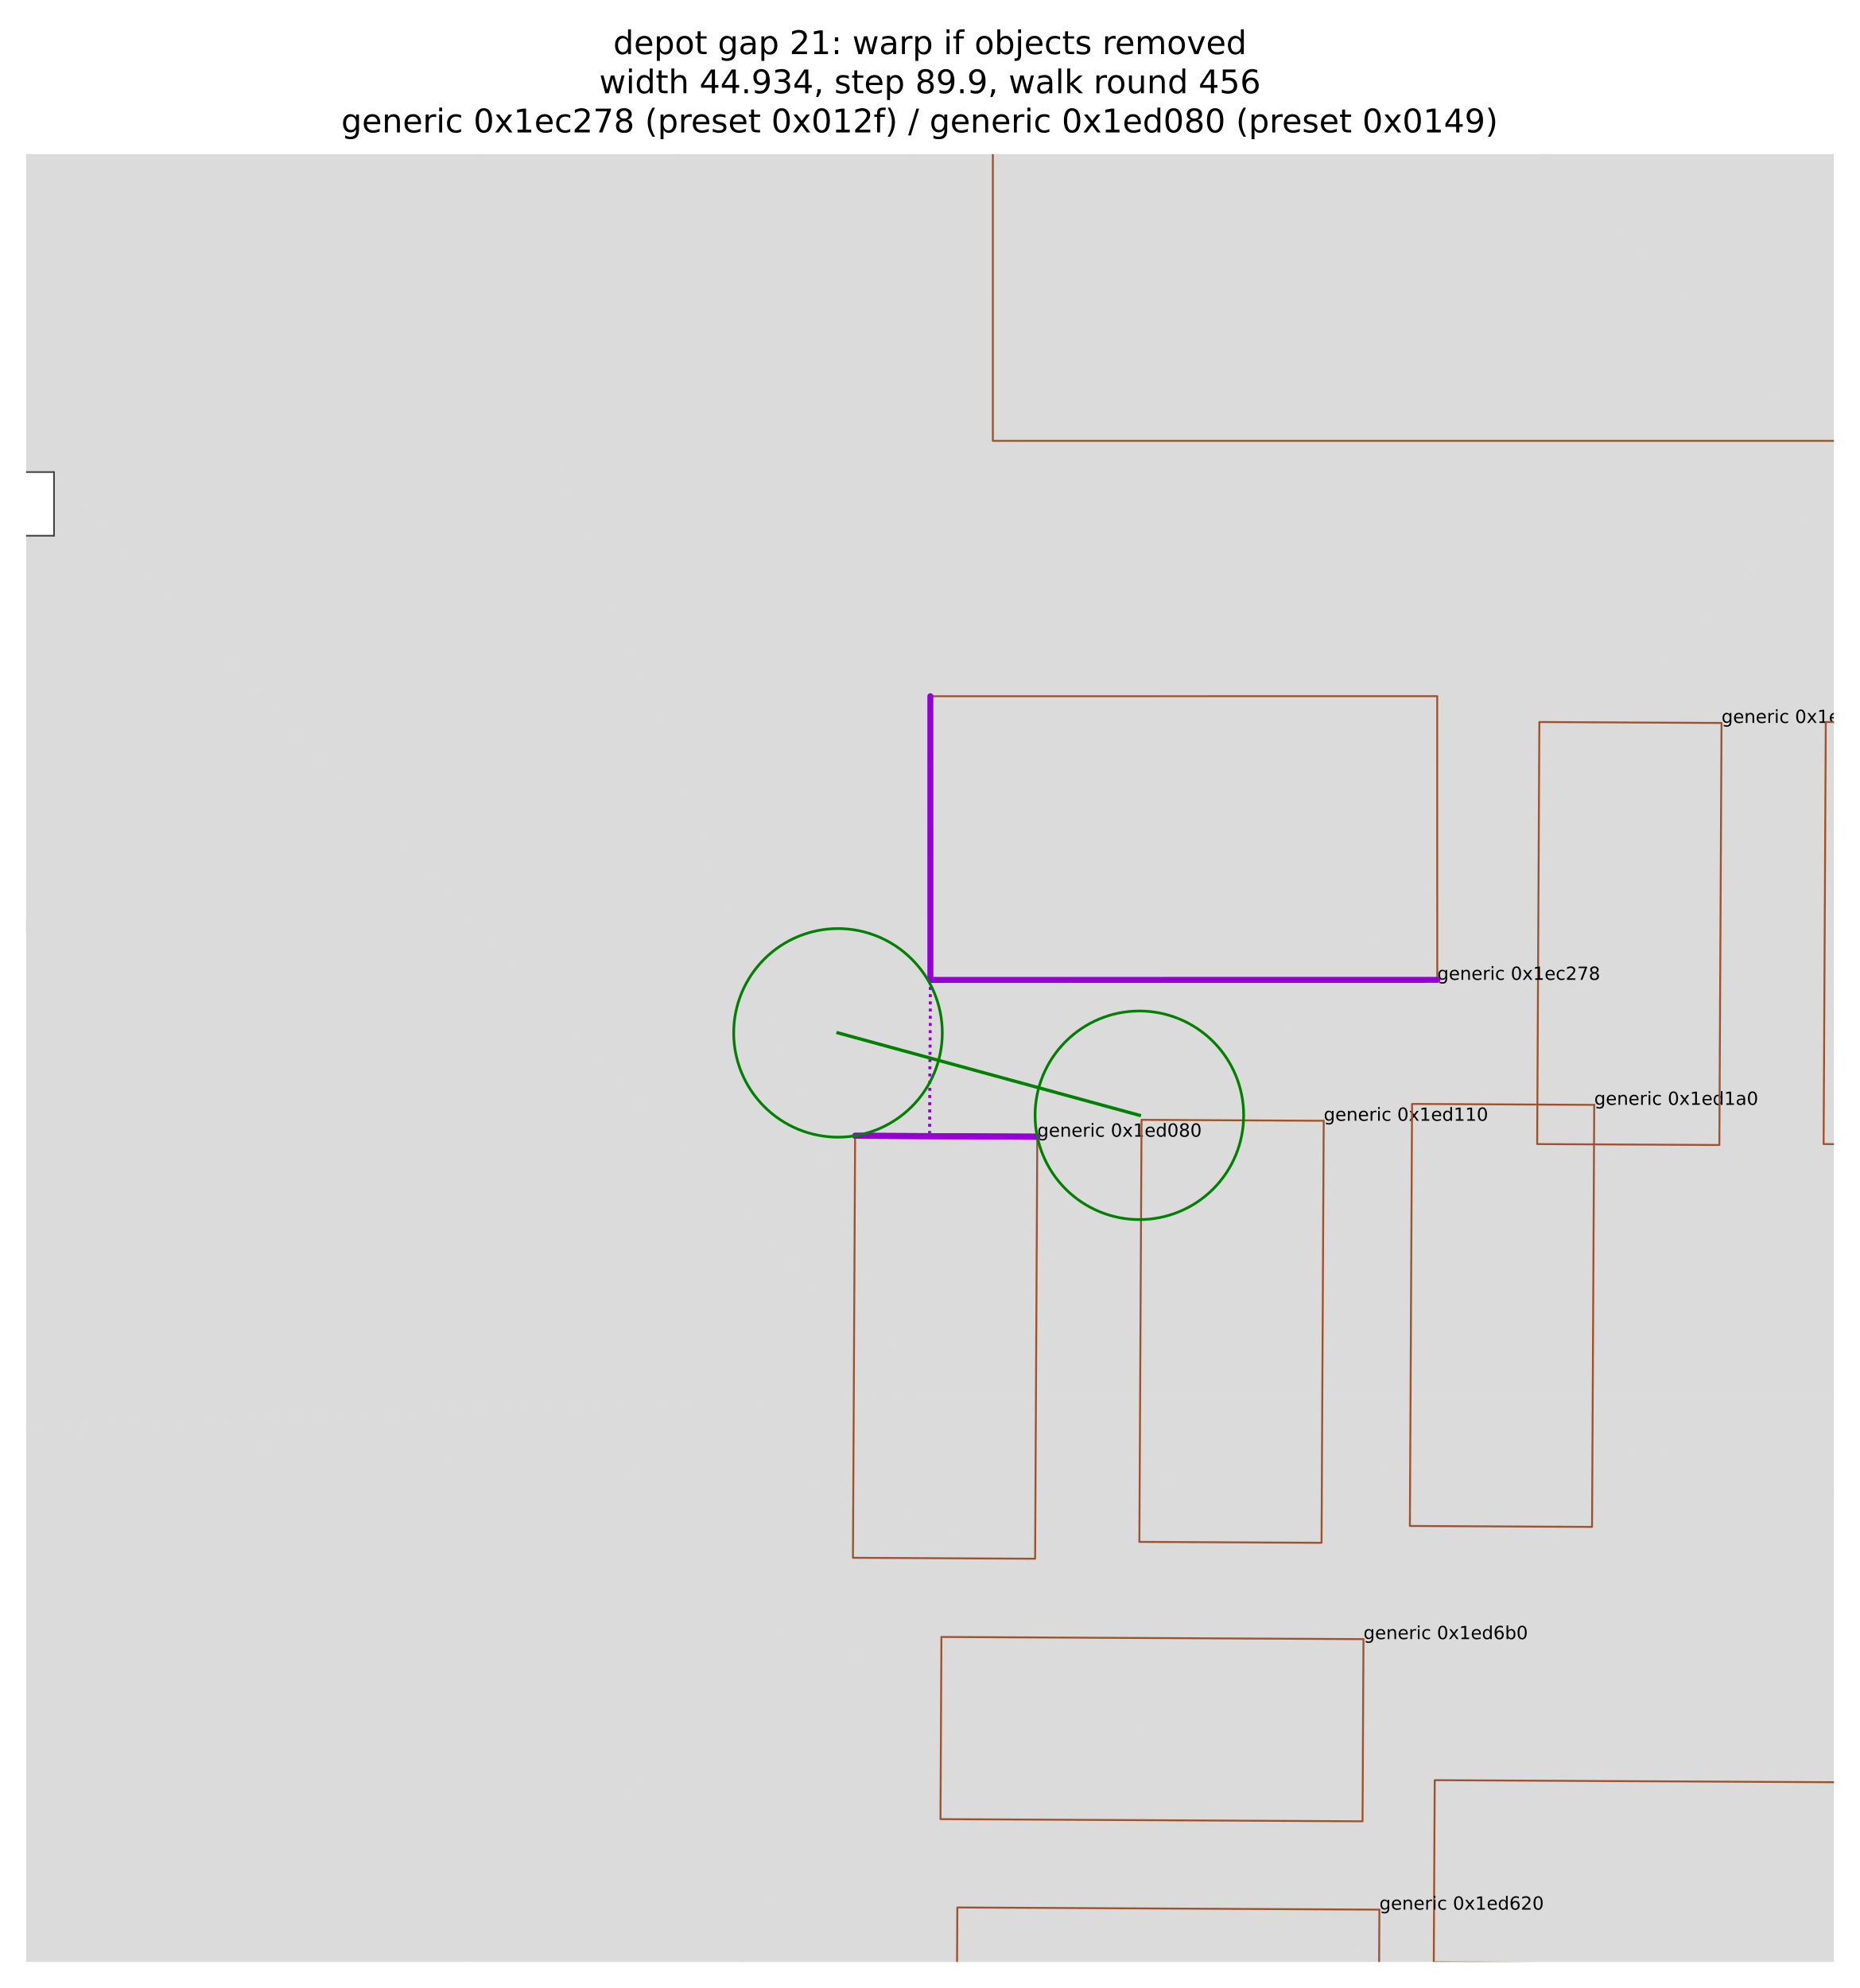
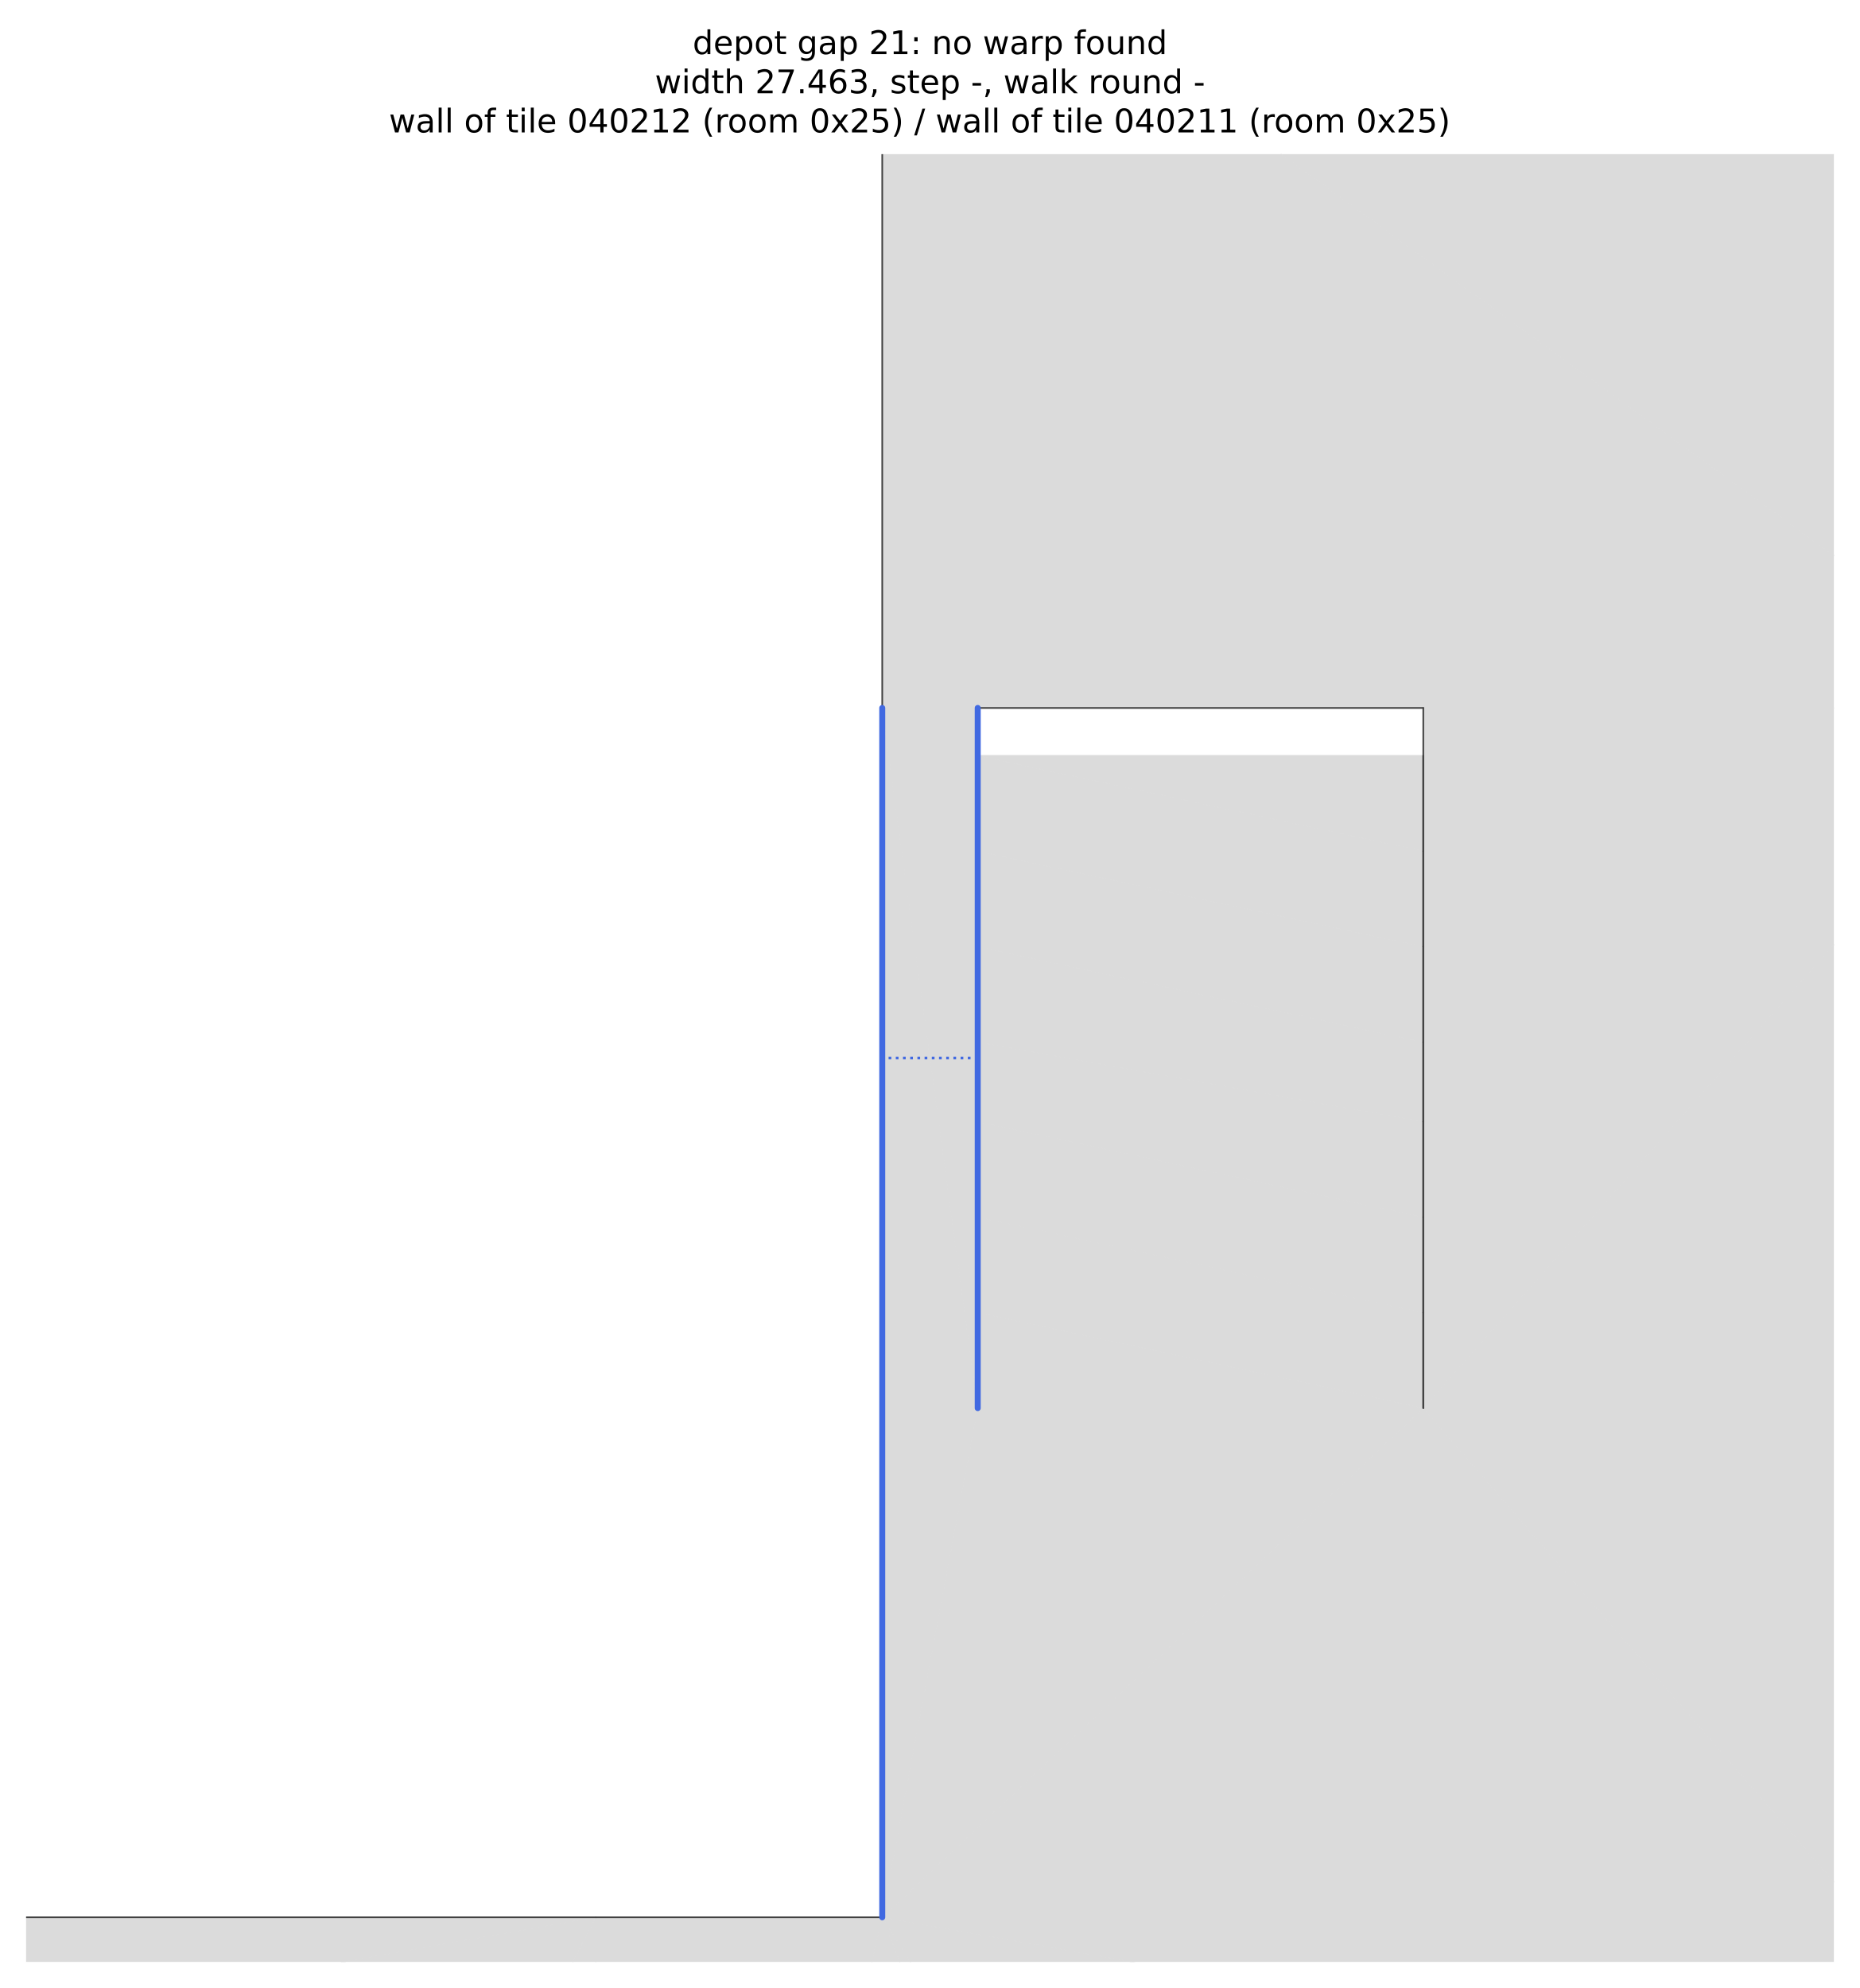
<svg xmlns="http://www.w3.org/2000/svg" width="513.36pt" height="548.704pt" viewBox="0 0 513.36 548.704" version="1.1">
  <style>path { vector-effect: non-scaling-stroke; }</style>
  <defs>
    <style type="text/css">*{stroke-linejoin: round; stroke-linecap: butt}</style>
  </defs>
  <g id="figure_1">
    <g id="patch_1">
      <path d="M 0 548.704  L 513.36 548.704  L 513.36 0  L 0 0  z " style="fill: #ffffff" />
    </g>
    <g id="axes_1">
      <g id="patch_2">
-         <path d="M 252.073 385.024  L 155.451 130.294  L 14.91 130.294  z " clip-path="url(#p384eb5f9f1)" style="fill: #dbdbdb; stroke: #dbdbdb; stroke-width: 0.3; stroke-linejoin: miter" />
+         <path d="M -2.442 555.539  L 15.125 555.539  L 164.45 529.187  L -2.442 529.187  z " clip-path="url(#pb5d509a0ce)" style="fill: #dbdbdb; stroke: #dbdbdb; stroke-width: 0.3; stroke-linejoin: miter" />
      </g>
      <g id="patch_3">
-         <path d="M 14.91 147.861  L -2.657 393.808  L 252.073 385.024  z " clip-path="url(#p384eb5f9f1)" style="fill: #dbdbdb; stroke: #dbdbdb; stroke-width: 0.3; stroke-linejoin: miter" />
+         <path d="M 392.829 309.592  L 269.856 309.592  L 269.856 309.592  z " clip-path="url(#pb5d509a0ce)" style="fill: #dbdbdb; stroke: #dbdbdb; stroke-width: 0.3; stroke-linejoin: miter" />
      </g>
      <g id="patch_4">
-         <path d="M 14.91 -405.519  L -2.657 130.294  L 14.91 130.294  L 155.451 130.294  z " clip-path="url(#p384eb5f9f1)" style="fill: #dbdbdb; stroke: #dbdbdb; stroke-width: 0.3; stroke-linejoin: miter" />
+         <path d="M 243.504 195.402  L 243.504 529.187  L 269.856 388.646  z " clip-path="url(#pb5d509a0ce)" style="fill: #dbdbdb; stroke: #dbdbdb; stroke-width: 0.3; stroke-linejoin: miter" />
      </g>
      <g id="patch_5">
-         <path d="M 511.196 130.294  L 765.926 -137.612  L 252.073 -137.612  z " clip-path="url(#p384eb5f9f1)" style="fill: #dbdbdb; stroke: #dbdbdb; stroke-width: 0.3; stroke-linejoin: miter" />
+         <path d="M 269.856 362.295  L 392.829 388.646  L 392.829 362.295  z " clip-path="url(#pb5d509a0ce)" style="fill: #dbdbdb; stroke: #dbdbdb; stroke-width: 0.3; stroke-linejoin: miter" />
      </g>
      <g id="patch_6">
-         <path d="M 252.073 411.376  L 155.451 679.282  L 252.073 934.012  z " clip-path="url(#p384eb5f9f1)" style="fill: #dbdbdb; stroke: #dbdbdb; stroke-width: 0.3; stroke-linejoin: miter" />
+         <path d="M 392.829 362.295  L 269.856 362.295  L 269.856 362.295  z " clip-path="url(#pb5d509a0ce)" style="fill: #dbdbdb; stroke: #dbdbdb; stroke-width: 0.3; stroke-linejoin: miter" />
      </g>
      <g id="patch_7">
-         <path d="M 765.926 411.376  L 765.926 385.024  L 252.073 411.376  z " clip-path="url(#p384eb5f9f1)" style="fill: #dbdbdb; stroke: #dbdbdb; stroke-width: 0.3; stroke-linejoin: miter" />
+         <path d="M 269.856 309.592  L 392.829 335.943  L 392.829 309.592  z " clip-path="url(#pb5d509a0ce)" style="fill: #dbdbdb; stroke: #dbdbdb; stroke-width: 0.3; stroke-linejoin: miter" />
      </g>
      <g id="patch_8">
-         <path d="M 14.91 147.861  L -2.657 147.861  L -2.657 393.808  z " clip-path="url(#p384eb5f9f1)" style="fill: #dbdbdb; stroke: #dbdbdb; stroke-width: 0.3; stroke-linejoin: miter" />
+         <path d="M 243.504 529.187  L 564.113 586.282  L 392.829 388.646  z " clip-path="url(#pb5d509a0ce)" style="fill: #dbdbdb; stroke: #dbdbdb; stroke-width: 0.3; stroke-linejoin: miter" />
      </g>
      <g id="patch_9">
-         <path d="M 252.073 385.024  L 765.926 385.024  L 511.196 130.294  z " clip-path="url(#p384eb5f9f1)" style="fill: #dbdbdb; stroke: #dbdbdb; stroke-width: 0.3; stroke-linejoin: miter" />
+         <path d="M 269.856 261.281  L 392.829 287.633  L 392.829 261.281  z " clip-path="url(#pb5d509a0ce)" style="fill: #dbdbdb; stroke: #dbdbdb; stroke-width: 0.3; stroke-linejoin: miter" />
      </g>
      <g id="patch_10">
-         <path d="M 14.91 -405.519  L 155.451 130.294  L 252.073 -137.612  z " clip-path="url(#p384eb5f9f1)" style="fill: #dbdbdb; stroke: #dbdbdb; stroke-width: 0.3; stroke-linejoin: miter" />
+         <path d="M 392.829 261.281  L 269.856 261.281  L 269.856 261.281  z " clip-path="url(#pb5d509a0ce)" style="fill: #dbdbdb; stroke: #dbdbdb; stroke-width: 0.3; stroke-linejoin: miter" />
      </g>
      <g id="patch_11">
-         <path d="M 252.073 -137.612  L 252.073 385.024  L 511.196 130.294  z " clip-path="url(#p384eb5f9f1)" style="fill: #dbdbdb; stroke: #dbdbdb; stroke-width: 0.3; stroke-linejoin: miter" />
+         <path d="M 269.856 208.578  L 392.829 234.93  L 392.829 208.578  z " clip-path="url(#pb5d509a0ce)" style="fill: #dbdbdb; stroke: #dbdbdb; stroke-width: 0.3; stroke-linejoin: miter" />
      </g>
      <g id="patch_12">
-         <path d="M 765.926 385.024  L 252.073 385.024  L 252.073 411.376  z " clip-path="url(#p384eb5f9f1)" style="fill: #dbdbdb; stroke: #dbdbdb; stroke-width: 0.3; stroke-linejoin: miter" />
+         <path d="M 392.829 208.578  L 269.856 208.578  L 269.856 208.578  z " clip-path="url(#pb5d509a0ce)" style="fill: #dbdbdb; stroke: #dbdbdb; stroke-width: 0.3; stroke-linejoin: miter" />
      </g>
      <g id="patch_13">
-         <path d="M 252.073 411.376  L -2.657 679.282  L 14.91 679.282  L 155.451 679.282  z " clip-path="url(#p384eb5f9f1)" style="fill: #dbdbdb; stroke: #dbdbdb; stroke-width: 0.3; stroke-linejoin: miter" />
+         <path d="M 243.504 195.402  L 269.856 195.402  L 392.829 195.402  L 564.113 195.402  L 243.504 -37.368  z " clip-path="url(#pb5d509a0ce)" style="fill: #dbdbdb; stroke: #dbdbdb; stroke-width: 0.3; stroke-linejoin: miter" />
      </g>
      <g id="patch_14">
-         <path d="M 14.91 -405.519  L -2.657 -405.519  L -2.657 130.294  z " clip-path="url(#p384eb5f9f1)" style="fill: #dbdbdb; stroke: #dbdbdb; stroke-width: 0.3; stroke-linejoin: miter" />
+         <path d="M 392.829 309.592  L 392.829 309.592  L 269.856 309.592  z " clip-path="url(#pb5d509a0ce)" style="fill: #dbdbdb; stroke: #dbdbdb; stroke-width: 0.3; stroke-linejoin: miter" />
      </g>
      <g id="patch_15">
-         <path d="M 252.073 -137.612  L 155.451 130.294  L 252.073 385.024  z " clip-path="url(#p384eb5f9f1)" style="fill: #dbdbdb; stroke: #dbdbdb; stroke-width: 0.3; stroke-linejoin: miter" />
+         <path d="M 269.856 362.295  L 269.856 388.646  L 392.829 388.646  z " clip-path="url(#pb5d509a0ce)" style="fill: #dbdbdb; stroke: #dbdbdb; stroke-width: 0.3; stroke-linejoin: miter" />
      </g>
      <g id="patch_16">
-         <path d="M 511.196 679.282  L 765.926 411.376  L 252.073 411.376  z " clip-path="url(#p384eb5f9f1)" style="fill: #dbdbdb; stroke: #dbdbdb; stroke-width: 0.3; stroke-linejoin: miter" />
+         <path d="M 392.829 362.295  L 392.829 362.295  L 269.856 362.295  z " clip-path="url(#pb5d509a0ce)" style="fill: #dbdbdb; stroke: #dbdbdb; stroke-width: 0.3; stroke-linejoin: miter" />
      </g>
      <g id="patch_17">
-         <path d="M 252.073 385.024  L 14.91 130.294  L 14.91 147.861  z " clip-path="url(#p384eb5f9f1)" style="fill: #dbdbdb; stroke: #dbdbdb; stroke-width: 0.3; stroke-linejoin: miter" />
+         <path d="M 269.856 309.592  L 269.856 335.943  L 392.829 335.943  z " clip-path="url(#pb5d509a0ce)" style="fill: #dbdbdb; stroke: #dbdbdb; stroke-width: 0.3; stroke-linejoin: miter" />
      </g>
      <g id="patch_18">
-         <path d="M 252.073 411.376  L 252.073 385.024  L -2.657 393.808  z " clip-path="url(#p384eb5f9f1)" style="fill: #dbdbdb; stroke: #dbdbdb; stroke-width: 0.3; stroke-linejoin: miter" />
+         <path d="M 269.856 261.281  L 269.856 287.633  L 392.829 287.633  z " clip-path="url(#pb5d509a0ce)" style="fill: #dbdbdb; stroke: #dbdbdb; stroke-width: 0.3; stroke-linejoin: miter" />
      </g>
      <g id="patch_19">
-         <path d="M 252.073 411.376  L -2.657 393.808  L -2.657 679.282  z " clip-path="url(#p384eb5f9f1)" style="fill: #dbdbdb; stroke: #dbdbdb; stroke-width: 0.3; stroke-linejoin: miter" />
+         <path d="M 392.829 261.281  L 392.829 261.281  L 269.856 261.281  z " clip-path="url(#pb5d509a0ce)" style="fill: #dbdbdb; stroke: #dbdbdb; stroke-width: 0.3; stroke-linejoin: miter" />
      </g>
      <g id="patch_20">
-         <path d="M 252.073 411.376  L 252.073 934.012  L 511.196 679.282  z " clip-path="url(#p384eb5f9f1)" style="fill: #dbdbdb; stroke: #dbdbdb; stroke-width: 0.3; stroke-linejoin: miter" />
+         <path d="M 392.829 388.646  L 564.113 195.402  L 392.829 195.402  z " clip-path="url(#pb5d509a0ce)" style="fill: #dbdbdb; stroke: #dbdbdb; stroke-width: 0.3; stroke-linejoin: miter" />
+       </g>
+       <g id="patch_21">
+         <path d="M 269.856 208.578  L 269.856 234.93  L 392.829 234.93  z " clip-path="url(#pb5d509a0ce)" style="fill: #dbdbdb; stroke: #dbdbdb; stroke-width: 0.3; stroke-linejoin: miter" />
+       </g>
+       <g id="patch_22">
+         <path d="M 392.829 208.578  L 392.829 208.578  L 269.856 208.578  z " clip-path="url(#pb5d509a0ce)" style="fill: #dbdbdb; stroke: #dbdbdb; stroke-width: 0.3; stroke-linejoin: miter" />
+       </g>
+       <g id="patch_23">
+         <path d="M 15.125 819.053  L 164.45 529.187  L 15.125 555.539  z " clip-path="url(#pb5d509a0ce)" style="fill: #dbdbdb; stroke: #dbdbdb; stroke-width: 0.3; stroke-linejoin: miter" />
+       </g>
+       <g id="patch_24">
+         <path d="M 392.829 388.646  L 269.856 388.646  L 269.856 388.646  z " clip-path="url(#pb5d509a0ce)" style="fill: #dbdbdb; stroke: #dbdbdb; stroke-width: 0.3; stroke-linejoin: miter" />
+       </g>
+       <g id="patch_25">
+         <path d="M 269.856 335.943  L 392.829 362.295  L 392.829 335.943  z " clip-path="url(#pb5d509a0ce)" style="fill: #dbdbdb; stroke: #dbdbdb; stroke-width: 0.3; stroke-linejoin: miter" />
+       </g>
+       <g id="patch_26">
+         <path d="M 392.829 335.943  L 269.856 335.943  L 269.856 335.943  z " clip-path="url(#pb5d509a0ce)" style="fill: #dbdbdb; stroke: #dbdbdb; stroke-width: 0.3; stroke-linejoin: miter" />
+       </g>
+       <g id="patch_27">
+         <path d="M 269.856 287.633  L 392.829 309.592  L 392.829 287.633  z " clip-path="url(#pb5d509a0ce)" style="fill: #dbdbdb; stroke: #dbdbdb; stroke-width: 0.3; stroke-linejoin: miter" />
+       </g>
+       <g id="patch_28">
+         <path d="M 392.829 287.633  L 269.856 287.633  L 269.856 287.633  z " clip-path="url(#pb5d509a0ce)" style="fill: #dbdbdb; stroke: #dbdbdb; stroke-width: 0.3; stroke-linejoin: miter" />
+       </g>
+       <g id="patch_29">
+         <path d="M 269.856 234.93  L 392.829 261.281  L 392.829 234.93  z " clip-path="url(#pb5d509a0ce)" style="fill: #dbdbdb; stroke: #dbdbdb; stroke-width: 0.3; stroke-linejoin: miter" />
+       </g>
+       <g id="patch_30">
+         <path d="M 392.829 234.93  L 269.856 234.93  L 269.856 234.93  z " clip-path="url(#pb5d509a0ce)" style="fill: #dbdbdb; stroke: #dbdbdb; stroke-width: 0.3; stroke-linejoin: miter" />
+       </g>
+       <g id="patch_31">
+         <path d="M 392.829 388.646  L 564.113 586.282  L 564.113 195.402  z " clip-path="url(#pb5d509a0ce)" style="fill: #dbdbdb; stroke: #dbdbdb; stroke-width: 0.3; stroke-linejoin: miter" />
+       </g>
+       <g id="patch_32">
+         <path d="M 243.504 -37.368  L 564.113 195.402  L 564.113 -195.477  z " clip-path="url(#pb5d509a0ce)" style="fill: #dbdbdb; stroke: #dbdbdb; stroke-width: 0.3; stroke-linejoin: miter" />
+       </g>
+       <g id="patch_33">
+         <path d="M 15.125 819.053  L 164.45 867.364  L 164.45 529.187  z " clip-path="url(#pb5d509a0ce)" style="fill: #dbdbdb; stroke: #dbdbdb; stroke-width: 0.3; stroke-linejoin: miter" />
+       </g>
+       <g id="patch_34">
+         <path d="M 243.504 529.187  L 564.113 1038.648  L 564.113 586.282  z " clip-path="url(#pb5d509a0ce)" style="fill: #dbdbdb; stroke: #dbdbdb; stroke-width: 0.3; stroke-linejoin: miter" />
+       </g>
+       <g id="patch_35">
+         <path d="M 243.504 529.187  L 164.45 529.187  L 164.45 867.364  z " clip-path="url(#pb5d509a0ce)" style="fill: #dbdbdb; stroke: #dbdbdb; stroke-width: 0.3; stroke-linejoin: miter" />
+       </g>
+       <g id="patch_36">
+         <path d="M 392.829 335.943  L 392.829 335.943  L 269.856 335.943  z " clip-path="url(#pb5d509a0ce)" style="fill: #dbdbdb; stroke: #dbdbdb; stroke-width: 0.3; stroke-linejoin: miter" />
+       </g>
+       <g id="patch_37">
+         <path d="M 269.856 287.633  L 269.856 309.592  L 392.829 309.592  z " clip-path="url(#pb5d509a0ce)" style="fill: #dbdbdb; stroke: #dbdbdb; stroke-width: 0.3; stroke-linejoin: miter" />
+       </g>
+       <g id="patch_38">
+         <path d="M 243.504 529.187  L 392.829 388.646  L 269.856 388.646  z " clip-path="url(#pb5d509a0ce)" style="fill: #dbdbdb; stroke: #dbdbdb; stroke-width: 0.3; stroke-linejoin: miter" />
+       </g>
+       <g id="patch_39">
+         <path d="M 243.504 195.402  L 269.856 388.646  L 269.856 195.402  z " clip-path="url(#pb5d509a0ce)" style="fill: #dbdbdb; stroke: #dbdbdb; stroke-width: 0.3; stroke-linejoin: miter" />
+       </g>
+       <g id="patch_40">
+         <path d="M 392.829 388.646  L 392.829 388.646  L 269.856 388.646  z " clip-path="url(#pb5d509a0ce)" style="fill: #dbdbdb; stroke: #dbdbdb; stroke-width: 0.3; stroke-linejoin: miter" />
+       </g>
+       <g id="patch_41">
+         <path d="M 269.856 335.943  L 269.856 362.295  L 392.829 362.295  z " clip-path="url(#pb5d509a0ce)" style="fill: #dbdbdb; stroke: #dbdbdb; stroke-width: 0.3; stroke-linejoin: miter" />
+       </g>
+       <g id="patch_42">
+         <path d="M 392.829 287.633  L 392.829 287.633  L 269.856 287.633  z " clip-path="url(#pb5d509a0ce)" style="fill: #dbdbdb; stroke: #dbdbdb; stroke-width: 0.3; stroke-linejoin: miter" />
+       </g>
+       <g id="patch_43">
+         <path d="M 269.856 234.93  L 269.856 261.281  L 392.829 261.281  z " clip-path="url(#pb5d509a0ce)" style="fill: #dbdbdb; stroke: #dbdbdb; stroke-width: 0.3; stroke-linejoin: miter" />
+       </g>
+       <g id="patch_44">
+         <path d="M 392.829 234.93  L 392.829 234.93  L 269.856 234.93  z " clip-path="url(#pb5d509a0ce)" style="fill: #dbdbdb; stroke: #dbdbdb; stroke-width: 0.3; stroke-linejoin: miter" />
+       </g>
+       <g id="patch_45">
+         <path d="M 243.504 529.187  L 164.45 867.364  L 423.572 985.945  z " clip-path="url(#pb5d509a0ce)" style="fill: #dbdbdb; stroke: #dbdbdb; stroke-width: 0.3; stroke-linejoin: miter" />
+       </g>
+       <g id="patch_46">
+         <path d="M 243.504 529.187  L 423.572 985.945  L 564.113 1038.648  z " clip-path="url(#pb5d509a0ce)" style="fill: #dbdbdb; stroke: #dbdbdb; stroke-width: 0.3; stroke-linejoin: miter" />
      </g>
      <g id="line2d_1">
-         <path d="M -1 130.294  L 14.91 130.294  " clip-path="url(#p384eb5f9f1)" style="fill: none; stroke: #404040; stroke-width: 0.6; stroke-linecap: round" />
+         <path clip-path="url(#pb5d509a0ce)" style="fill: none; stroke: #404040; stroke-width: 0.6; stroke-linecap: round" />
      </g>
      <g id="line2d_2">
-         <path d="M 14.91 147.861  L -1 147.861  " clip-path="url(#p384eb5f9f1)" style="fill: none; stroke: #404040; stroke-width: 0.6; stroke-linecap: round" />
+         <path d="M 164.45 529.187  L -1 529.187  " clip-path="url(#pb5d509a0ce)" style="fill: none; stroke: #404040; stroke-width: 0.6; stroke-linecap: round" />
      </g>
      <g id="line2d_3">
-         <path clip-path="url(#p384eb5f9f1)" style="fill: none; stroke: #404040; stroke-width: 0.6; stroke-linecap: round" />
+         <path clip-path="url(#pb5d509a0ce)" style="fill: none; stroke: #404040; stroke-width: 0.6; stroke-linecap: round" />
      </g>
      <g id="line2d_4">
-         <path clip-path="url(#p384eb5f9f1)" style="fill: none; stroke: #404040; stroke-width: 0.6; stroke-linecap: round" />
+         <path d="M 243.504 195.402  L 243.504 529.187  " clip-path="url(#pb5d509a0ce)" style="fill: none; stroke: #404040; stroke-width: 0.6; stroke-linecap: round" />
      </g>
      <g id="line2d_5">
-         <path clip-path="url(#p384eb5f9f1)" style="fill: none; stroke: #404040; stroke-width: 0.6; stroke-linecap: round" />
+         <path d="M 392.829 388.646  L 392.829 362.295  " clip-path="url(#pb5d509a0ce)" style="fill: none; stroke: #404040; stroke-width: 0.6; stroke-linecap: round" />
      </g>
      <g id="line2d_6">
-         <path clip-path="url(#p384eb5f9f1)" style="fill: none; stroke: #404040; stroke-width: 0.6; stroke-linecap: round" />
+         <path d="M 392.829 335.943  L 392.829 309.592  " clip-path="url(#pb5d509a0ce)" style="fill: none; stroke: #404040; stroke-width: 0.6; stroke-linecap: round" />
      </g>
      <g id="line2d_7">
-         <path d="M 14.91 130.294  L 14.91 147.861  " clip-path="url(#p384eb5f9f1)" style="fill: none; stroke: #404040; stroke-width: 0.6; stroke-linecap: round" />
+         <path d="M 392.829 287.633  L 392.829 261.281  " clip-path="url(#pb5d509a0ce)" style="fill: none; stroke: #404040; stroke-width: 0.6; stroke-linecap: round" />
      </g>
      <g id="line2d_8">
-         <path clip-path="url(#p384eb5f9f1)" style="fill: none; stroke: #404040; stroke-width: 0.6; stroke-linecap: round" />
+         <path d="M 392.829 234.93  L 392.829 208.578  " clip-path="url(#pb5d509a0ce)" style="fill: none; stroke: #404040; stroke-width: 0.6; stroke-linecap: round" />
      </g>
      <g id="line2d_9">
-         <path d="M 286.297 313.735  L 285.697 430.221  L 285.697 430.221  L 235.418 429.963  L 236.018 313.476  L 236.018 313.476  L 286.297 313.735  " clip-path="url(#p384eb5f9f1)" style="fill: none; stroke: #a0522d; stroke-width: 0.7; stroke-linecap: square" />
+         <path d="M 269.856 195.402  L 392.829 195.402  " clip-path="url(#pb5d509a0ce)" style="fill: none; stroke: #404040; stroke-width: 0.6; stroke-linecap: round" />
+       </g>
+       <g id="line2d_10">
+         <path d="M 243.504 -1  L 243.504 195.402  " clip-path="url(#pb5d509a0ce)" style="fill: none; stroke: #404040; stroke-width: 0.6; stroke-linecap: round" />
+       </g>
+       <g id="line2d_11">
+         <path d="M 269.856 362.295  L 269.856 388.646  " clip-path="url(#pb5d509a0ce)" style="fill: none; stroke: #404040; stroke-width: 0.6; stroke-linecap: round" />
+       </g>
+       <g id="line2d_12">
+         <path d="M 269.856 309.592  L 269.856 335.943  " clip-path="url(#pb5d509a0ce)" style="fill: none; stroke: #404040; stroke-width: 0.6; stroke-linecap: round" />
+       </g>
+       <g id="line2d_13">
+         <path d="M 269.856 261.281  L 269.856 287.633  " clip-path="url(#pb5d509a0ce)" style="fill: none; stroke: #404040; stroke-width: 0.6; stroke-linecap: round" />
+       </g>
+       <g id="line2d_14">
+         <path d="M 392.829 195.402  L 392.829 388.646  " clip-path="url(#pb5d509a0ce)" style="fill: none; stroke: #404040; stroke-width: 0.6; stroke-linecap: round" />
+       </g>
+       <g id="line2d_15">
+         <path d="M 269.856 208.578  L 269.856 234.93  " clip-path="url(#pb5d509a0ce)" style="fill: none; stroke: #404040; stroke-width: 0.6; stroke-linecap: round" />
+       </g>
+       <g id="line2d_16">
+         <path d="M 392.829 362.295  L 392.829 335.943  " clip-path="url(#pb5d509a0ce)" style="fill: none; stroke: #404040; stroke-width: 0.6; stroke-linecap: round" />
+       </g>
+       <g id="line2d_17">
+         <path d="M 392.829 309.592  L 392.829 287.633  " clip-path="url(#pb5d509a0ce)" style="fill: none; stroke: #404040; stroke-width: 0.6; stroke-linecap: round" />
+       </g>
+       <g id="line2d_18">
+         <path d="M 392.829 261.281  L 392.829 234.93  " clip-path="url(#pb5d509a0ce)" style="fill: none; stroke: #404040; stroke-width: 0.6; stroke-linecap: round" />
+       </g>
+       <g id="line2d_19">
+         <path d="M 243.504 529.187  L 164.45 529.187  " clip-path="url(#pb5d509a0ce)" style="fill: none; stroke: #404040; stroke-width: 0.6; stroke-linecap: round" />
+       </g>
+       <g id="line2d_20">
+         <path d="M 269.856 287.633  L 269.856 309.592  " clip-path="url(#pb5d509a0ce)" style="fill: none; stroke: #404040; stroke-width: 0.6; stroke-linecap: round" />
+       </g>
+       <g id="line2d_21">
+         <path d="M 269.856 388.646  L 269.856 195.402  " clip-path="url(#pb5d509a0ce)" style="fill: none; stroke: #404040; stroke-width: 0.6; stroke-linecap: round" />
+       </g>
+       <g id="line2d_22">
+         <path d="M 269.856 335.943  L 269.856 362.295  " clip-path="url(#pb5d509a0ce)" style="fill: none; stroke: #404040; stroke-width: 0.6; stroke-linecap: round" />
+       </g>
+       <g id="line2d_23">
+         <path d="M 269.856 234.93  L 269.856 261.281  " clip-path="url(#pb5d509a0ce)" style="fill: none; stroke: #404040; stroke-width: 0.6; stroke-linecap: round" />
+       </g>
+       <g id="line2d_24">
+         <path clip-path="url(#pb5d509a0ce)" style="fill: none; stroke: #a0522d; stroke-width: 0.7; stroke-linecap: square" />
      </g>
      <g id="text_1">
-         <g clip-path="url(#p384eb5f9f1)">
-           <text style="font-size: 5px; font-family: 'DejaVu Sans', 'Bitstream Vera Sans', 'Computer Modern Sans Serif', 'Lucida Grande', 'Verdana', 'Geneva', 'Lucid', 'Arial', 'Helvetica', 'Avant Garde', sans-serif; text-anchor: start" x="286.297" y="313.735" transform="rotate(-0 286.2973 313.7347)">generic 0x1ed080</text>
+         <g clip-path="url(#pb5d509a0ce)">
+           <text style="font-size: 5px; font-family: 'DejaVu Sans', 'Bitstream Vera Sans', 'Computer Modern Sans Serif', 'Lucida Grande', 'Verdana', 'Geneva', 'Lucid', 'Arial', 'Helvetica', 'Avant Garde', sans-serif; text-anchor: start" x="10.733" y="555.539" transform="rotate(-0 10.73341 555.5387)">door 0x1ee630</text>
        </g>
      </g>
-       <g id="line2d_10">
-         <path clip-path="url(#p384eb5f9f1)" style="fill: none; stroke: #a0522d; stroke-width: 0.7; stroke-linecap: square" />
+       <g id="line2d_25">
+         <path clip-path="url(#pb5d509a0ce)" style="fill: none; stroke: #a0522d; stroke-width: 0.7; stroke-linecap: square" />
      </g>
      <g id="text_2">
-         <g clip-path="url(#p384eb5f9f1)">
-           <text style="font-size: 5px; font-family: 'DejaVu Sans', 'Bitstream Vera Sans', 'Computer Modern Sans Serif', 'Lucida Grande', 'Verdana', 'Geneva', 'Lucid', 'Arial', 'Helvetica', 'Avant Garde', sans-serif; text-anchor: start" x="562.987" y="590.425" transform="rotate(-0 562.9875 590.4248)">generic 0x1ed500</text>
+         <g clip-path="url(#pb5d509a0ce)">
+           <text style="font-size: 5px; font-family: 'DejaVu Sans', 'Bitstream Vera Sans', 'Computer Modern Sans Serif', 'Lucida Grande', 'Verdana', 'Geneva', 'Lucid', 'Arial', 'Helvetica', 'Avant Garde', sans-serif; text-anchor: start" x="243.504" y="-177.909" transform="rotate(-0 243.5044 -177.9094)">door 0x1ee730</text>
        </g>
      </g>
-       <g id="line2d_11">
-         <path d="M 514.36 121.685  L 274.03 121.683  L 274.03 121.509  L 274.032 -1  " clip-path="url(#p384eb5f9f1)" style="fill: none; stroke: #a0522d; stroke-width: 0.7; stroke-linecap: square" />
-       </g>
      <g id="text_3">
-         <g clip-path="url(#p384eb5f9f1)">
-           <text style="font-size: 5px; font-family: 'DejaVu Sans', 'Bitstream Vera Sans', 'Computer Modern Sans Serif', 'Lucida Grande', 'Verdana', 'Geneva', 'Lucid', 'Arial', 'Helvetica', 'Avant Garde', sans-serif; text-anchor: start" x="765.928" y="-124.437" transform="rotate(-0 765.9284 -124.437)">generic 0x1ea18c</text>
-         </g>
-       </g>
-       <g id="line2d_12">
-         <path d="M 365.352 309.343  L 364.752 425.829  L 364.751 425.829  L 314.472 425.571  L 315.072 309.084  L 315.072 309.084  L 365.352 309.343  " clip-path="url(#p384eb5f9f1)" style="fill: none; stroke: #a0522d; stroke-width: 0.7; stroke-linecap: square" />
-       </g>
-       <g id="text_4">
-         <g clip-path="url(#p384eb5f9f1)">
-           <text style="font-size: 5px; font-family: 'DejaVu Sans', 'Bitstream Vera Sans', 'Computer Modern Sans Serif', 'Lucida Grande', 'Verdana', 'Geneva', 'Lucid', 'Arial', 'Helvetica', 'Avant Garde', sans-serif; text-anchor: start" x="365.352" y="309.343" transform="rotate(-0 365.3516 309.3428)">generic 0x1ed110</text>
-         </g>
-       </g>
-       <g id="line2d_13">
-         <path d="M 512.474 491.941  L 512.474 491.941  L 512.215 542.221  L 395.728 541.62  L 395.728 541.62  L 395.987 491.341  L 512.474 491.941  " clip-path="url(#p384eb5f9f1)" style="fill: none; stroke: #a0522d; stroke-width: 0.7; stroke-linecap: square" />
-       </g>
-       <g id="text_5">
-         <g clip-path="url(#p384eb5f9f1)">
-           <text style="font-size: 5px; font-family: 'DejaVu Sans', 'Bitstream Vera Sans', 'Computer Modern Sans Serif', 'Lucida Grande', 'Verdana', 'Geneva', 'Lucid', 'Arial', 'Helvetica', 'Avant Garde', sans-serif; text-anchor: start" x="512.474" y="491.941" transform="rotate(-0 512.4736 491.9409)">generic 0x1ed590</text>
-         </g>
-       </g>
-       <g id="line2d_14">
-         <path d="M 380.717 527.077  L 380.717 527.077  L 380.6 549.704  M 264.11 549.704  L 264.23 526.476  L 380.717 527.077  " clip-path="url(#p384eb5f9f1)" style="fill: none; stroke: #a0522d; stroke-width: 0.7; stroke-linecap: square" />
-       </g>
-       <g id="text_6">
-         <g clip-path="url(#p384eb5f9f1)">
-           <text style="font-size: 5px; font-family: 'DejaVu Sans', 'Bitstream Vera Sans', 'Computer Modern Sans Serif', 'Lucida Grande', 'Verdana', 'Geneva', 'Lucid', 'Arial', 'Helvetica', 'Avant Garde', sans-serif; text-anchor: start" x="380.717" y="527.077" transform="rotate(-0 380.7165 527.0765)">generic 0x1ed620</text>
-         </g>
-       </g>
-       <g id="line2d_15">
-         <path d="M 440.014 304.951  L 439.414 421.437  L 439.413 421.437  L 389.134 421.179  L 389.734 304.692  L 389.735 304.692  L 440.014 304.951  " clip-path="url(#p384eb5f9f1)" style="fill: none; stroke: #a0522d; stroke-width: 0.7; stroke-linecap: square" />
-       </g>
-       <g id="text_7">
-         <g clip-path="url(#p384eb5f9f1)">
-           <text style="font-size: 5px; font-family: 'DejaVu Sans', 'Bitstream Vera Sans', 'Computer Modern Sans Serif', 'Lucida Grande', 'Verdana', 'Geneva', 'Lucid', 'Arial', 'Helvetica', 'Avant Garde', sans-serif; text-anchor: start" x="440.014" y="304.951" transform="rotate(-0 440.014 304.9508)">generic 0x1ed1a0</text>
-         </g>
-       </g>
-       <g id="line2d_16">
-         <path d="M 475.149 199.545  L 474.549 316.031  L 474.549 316.031  L 424.269 315.773  L 424.869 199.286  L 424.87 199.286  L 475.149 199.545  " clip-path="url(#p384eb5f9f1)" style="fill: none; stroke: #a0522d; stroke-width: 0.7; stroke-linecap: square" />
-       </g>
-       <g id="text_8">
-         <g clip-path="url(#p384eb5f9f1)">
-           <text style="font-size: 5px; font-family: 'DejaVu Sans', 'Bitstream Vera Sans', 'Computer Modern Sans Serif', 'Lucida Grande', 'Verdana', 'Geneva', 'Lucid', 'Arial', 'Helvetica', 'Avant Garde', sans-serif; text-anchor: start" x="475.149" y="199.545" transform="rotate(-0 475.1493 199.545)">generic 0x1ecd28</text>
-         </g>
-       </g>
-       <g id="line2d_17">
-         <path d="M 376.325 452.414  L 376.325 452.414  L 376.066 502.694  L 259.579 502.093  L 259.579 502.093  L 259.838 451.814  L 376.325 452.414  " clip-path="url(#p384eb5f9f1)" style="fill: none; stroke: #a0522d; stroke-width: 0.7; stroke-linecap: square" />
-       </g>
-       <g id="text_9">
-         <g clip-path="url(#p384eb5f9f1)">
-           <text style="font-size: 5px; font-family: 'DejaVu Sans', 'Bitstream Vera Sans', 'Computer Modern Sans Serif', 'Lucida Grande', 'Verdana', 'Geneva', 'Lucid', 'Arial', 'Helvetica', 'Avant Garde', sans-serif; text-anchor: start" x="376.325" y="452.414" transform="rotate(-0 376.3246 452.4138)">generic 0x1ed6b0</text>
-         </g>
-       </g>
-       <g id="line2d_18">
-         <path clip-path="url(#p384eb5f9f1)" style="fill: none; stroke: #a0522d; stroke-width: 0.7; stroke-linecap: square" />
-       </g>
-       <g id="text_10">
-         <g clip-path="url(#p384eb5f9f1)">
-           <text style="font-size: 5px; font-family: 'DejaVu Sans', 'Bitstream Vera Sans', 'Computer Modern Sans Serif', 'Lucida Grande', 'Verdana', 'Geneva', 'Lucid', 'Arial', 'Helvetica', 'Avant Garde', sans-serif; text-anchor: start" x="804.542" y="309.343" transform="rotate(-0 804.5423 309.3428)">generic 0x1ed230</text>
-         </g>
-       </g>
-       <g id="line2d_19">
-         <path d="M 514.36 315.83  L 503.324 315.773  L 503.924 199.286  L 503.924 199.286  L 514.36 199.34  " clip-path="url(#p384eb5f9f1)" style="fill: none; stroke: #a0522d; stroke-width: 0.7; stroke-linecap: square" />
-       </g>
-       <g id="text_11">
-         <g clip-path="url(#p384eb5f9f1)">
-           <text style="font-size: 5px; font-family: 'DejaVu Sans', 'Bitstream Vera Sans', 'Computer Modern Sans Serif', 'Lucida Grande', 'Verdana', 'Geneva', 'Lucid', 'Arial', 'Helvetica', 'Avant Garde', sans-serif; text-anchor: start" x="554.204" y="199.545" transform="rotate(-0 554.2037 199.545)">generic 0x1ecdb8</text>
-         </g>
-       </g>
-       <g id="line2d_20">
-         <path clip-path="url(#p384eb5f9f1)" style="fill: none; stroke: #a0522d; stroke-width: 0.7; stroke-linecap: square" />
-       </g>
-       <g id="text_12">
-         <g clip-path="url(#p384eb5f9f1)">
-           <text style="font-size: 5px; font-family: 'DejaVu Sans', 'Bitstream Vera Sans', 'Computer Modern Sans Serif', 'Lucida Grande', 'Verdana', 'Geneva', 'Lucid', 'Arial', 'Helvetica', 'Avant Garde', sans-serif; text-anchor: start" x="729.88" y="313.735" transform="rotate(-0 729.8798 313.7347)">generic 0x1ed2c0</text>
-         </g>
-       </g>
-       <g id="line2d_21">
-         <path clip-path="url(#p384eb5f9f1)" style="fill: none; stroke: #a0522d; stroke-width: 0.7; stroke-linecap: square" />
-       </g>
-       <g id="text_13">
-         <g clip-path="url(#p384eb5f9f1)">
-           <text style="font-size: 5px; font-family: 'DejaVu Sans', 'Bitstream Vera Sans', 'Computer Modern Sans Serif', 'Lucida Grande', 'Verdana', 'Geneva', 'Lucid', 'Arial', 'Helvetica', 'Avant Garde', sans-serif; text-anchor: start" x="628.866" y="195.153" transform="rotate(-0 628.866 195.153)">generic 0x1ece48</text>
-         </g>
-       </g>
-       <g id="line2d_22">
-         <path clip-path="url(#p384eb5f9f1)" style="fill: none; stroke: #a0522d; stroke-width: 0.7; stroke-linecap: square" />
-       </g>
-       <g id="text_14">
-         <g clip-path="url(#p384eb5f9f1)">
-           <text style="font-size: 5px; font-family: 'DejaVu Sans', 'Bitstream Vera Sans', 'Computer Modern Sans Serif', 'Lucida Grande', 'Verdana', 'Geneva', 'Lucid', 'Arial', 'Helvetica', 'Avant Garde', sans-serif; text-anchor: start" x="650.826" y="313.735" transform="rotate(-0 650.8256 313.7347)">generic 0x1ed350</text>
-         </g>
-       </g>
-       <g id="line2d_23">
-         <path clip-path="url(#p384eb5f9f1)" style="fill: none; stroke: #a0522d; stroke-width: 0.7; stroke-linecap: square" />
-       </g>
-       <g id="text_15">
-         <g clip-path="url(#p384eb5f9f1)">
-           <text style="font-size: 5px; font-family: 'DejaVu Sans', 'Bitstream Vera Sans', 'Computer Modern Sans Serif', 'Lucida Grande', 'Verdana', 'Geneva', 'Lucid', 'Arial', 'Helvetica', 'Avant Garde', sans-serif; text-anchor: start" x="409.271" y="594.817" transform="rotate(-0 409.2706 594.8167)">generic 0x1ed3e0</text>
-         </g>
-       </g>
-       <g id="line2d_24">
-         <path clip-path="url(#p384eb5f9f1)" style="fill: none; stroke: #a0522d; stroke-width: 0.7; stroke-linecap: square" />
-       </g>
-       <g id="text_16">
-         <g clip-path="url(#p384eb5f9f1)">
-           <text style="font-size: 5px; font-family: 'DejaVu Sans', 'Bitstream Vera Sans', 'Computer Modern Sans Serif', 'Lucida Grande', 'Verdana', 'Geneva', 'Lucid', 'Arial', 'Helvetica', 'Avant Garde', sans-serif; text-anchor: start" x="558.596" y="739.749" transform="rotate(-0 558.5955 739.7492)">generic 0x1ecf60</text>
-         </g>
-       </g>
-       <g id="line2d_25">
-         <path d="M 396.692 270.447  L 256.791 270.467  L 256.78 192.169  L 256.78 192.166  L 396.681 192.146  L 396.692 270.444  L 396.692 270.447  " clip-path="url(#p384eb5f9f1)" style="fill: none; stroke: #a0522d; stroke-width: 0.7; stroke-linecap: square" />
-       </g>
-       <g id="text_17">
-         <g clip-path="url(#p384eb5f9f1)">
-           <text style="font-size: 5px; font-family: 'DejaVu Sans', 'Bitstream Vera Sans', 'Computer Modern Sans Serif', 'Lucida Grande', 'Verdana', 'Geneva', 'Lucid', 'Arial', 'Helvetica', 'Avant Garde', sans-serif; text-anchor: start" x="396.692" y="270.447" transform="rotate(-0 396.6916 270.4468)">generic 0x1ec278</text>
-         </g>
+         <text style="font-size: 9px; font-family: 'DejaVu Sans', 'Bitstream Vera Sans', 'Computer Modern Sans Serif', 'Lucida Grande', 'Verdana', 'Geneva', 'Lucid', 'Arial', 'Helvetica', 'Avant Garde', sans-serif" transform="translate(191.1677 14.93947)">depot gap 21: no warp found</text>
+         <text style="font-size: 9px; font-family: 'DejaVu Sans', 'Bitstream Vera Sans', 'Computer Modern Sans Serif', 'Lucida Grande', 'Verdana', 'Geneva', 'Lucid', 'Arial', 'Helvetica', 'Avant Garde', sans-serif" transform="translate(180.7502 25.74193)">width 27.463, step -, walk round -</text>
+         <text style="font-size: 9px; font-family: 'DejaVu Sans', 'Bitstream Vera Sans', 'Computer Modern Sans Serif', 'Lucida Grande', 'Verdana', 'Geneva', 'Lucid', 'Arial', 'Helvetica', 'Avant Garde', sans-serif" transform="translate(107.3559 36.5444)">wall of tile 040212 (room 0x25)  /  wall of tile 040211 (room 0x25)</text>
      </g>
      <g id="line2d_26">
-         <path clip-path="url(#p384eb5f9f1)" style="fill: none; stroke: #a0522d; stroke-width: 0.7; stroke-linecap: square" />
-       </g>
-       <g id="text_18">
-         <g clip-path="url(#p384eb5f9f1)">
-           <text style="font-size: 5px; font-family: 'DejaVu Sans', 'Bitstream Vera Sans', 'Computer Modern Sans Serif', 'Lucida Grande', 'Verdana', 'Geneva', 'Lucid', 'Arial', 'Helvetica', 'Avant Garde', sans-serif; text-anchor: start" x="783.179" y="270.447" transform="rotate(-0 783.1792 270.4468)">generic 0x1ec2f8</text>
-         </g>
+         <path d="M 269.856 388.646  L 269.856 195.402  " clip-path="url(#pb5d509a0ce)" style="fill: none; stroke: #4169e1; stroke-width: 2.2; stroke-linecap: round" />
      </g>
      <g id="line2d_27">
-         <path clip-path="url(#p384eb5f9f1)" style="fill: none; stroke: #a0522d; stroke-width: 0.7; stroke-linecap: square" />
-       </g>
-       <g id="text_19">
-         <g clip-path="url(#p384eb5f9f1)">
-           <text style="font-size: 5px; font-family: 'DejaVu Sans', 'Bitstream Vera Sans', 'Computer Modern Sans Serif', 'Lucida Grande', 'Verdana', 'Geneva', 'Lucid', 'Arial', 'Helvetica', 'Avant Garde', sans-serif; text-anchor: start" x="488.325" y="594.817" transform="rotate(-0 488.325 594.8167)">generic 0x1ed470</text>
-         </g>
+         <path d="M 243.504 195.402  L 243.504 529.187  " clip-path="url(#pb5d509a0ce)" style="fill: none; stroke: #4169e1; stroke-width: 2.2; stroke-linecap: round" />
      </g>
      <g id="line2d_28">
-         <path clip-path="url(#p384eb5f9f1)" style="fill: none; stroke: #a0522d; stroke-width: 0.7; stroke-linecap: square" />
-       </g>
-       <g id="text_20">
-         <g clip-path="url(#p384eb5f9f1)">
-           <text style="font-size: 5px; font-family: 'DejaVu Sans', 'Bitstream Vera Sans', 'Computer Modern Sans Serif', 'Lucida Grande', 'Verdana', 'Geneva', 'Lucid', 'Arial', 'Helvetica', 'Avant Garde', sans-serif; text-anchor: start" x="483.933" y="744.141" transform="rotate(-0 483.9331 744.1412)">generic 0x1ecff0</text>
-         </g>
-       </g>
-       <g id="line2d_29">
-         <path clip-path="url(#p384eb5f9f1)" style="fill: none; stroke: #a0522d; stroke-width: 0.7; stroke-linecap: square" />
-       </g>
-       <g id="text_21">
-         <g clip-path="url(#p384eb5f9f1)">
-           <text style="font-size: 5px; font-family: 'DejaVu Sans', 'Bitstream Vera Sans', 'Computer Modern Sans Serif', 'Lucida Grande', 'Verdana', 'Geneva', 'Lucid', 'Arial', 'Helvetica', 'Avant Garde', sans-serif; text-anchor: start" x="795.275" y="761.243" transform="rotate(-0 795.2751 761.2428)">generic 0x1ec378</text>
-         </g>
-       </g>
-       <g id="line2d_30">
-         <path clip-path="url(#p384eb5f9f1)" style="fill: none; stroke: #a0522d; stroke-width: 0.7; stroke-linecap: square" />
-       </g>
-       <g id="text_22">
-         <g clip-path="url(#p384eb5f9f1)">
-           <text style="font-size: 5px; font-family: 'DejaVu Sans', 'Bitstream Vera Sans', 'Computer Modern Sans Serif', 'Lucida Grande', 'Verdana', 'Geneva', 'Lucid', 'Arial', 'Helvetica', 'Avant Garde', sans-serif; text-anchor: start" x="360.486" y="821.29" transform="rotate(-0 360.4856 821.2903)">generic 0x1ec3f8</text>
-         </g>
-       </g>
-       <g id="text_23">
-         <text style="font-size: 9px; font-family: 'DejaVu Sans', 'Bitstream Vera Sans', 'Computer Modern Sans Serif', 'Lucida Grande', 'Verdana', 'Geneva', 'Lucid', 'Arial', 'Helvetica', 'Avant Garde', sans-serif" transform="translate(169.2492 14.93947)">depot gap 21: warp if objects removed</text>
-         <text style="font-size: 9px; font-family: 'DejaVu Sans', 'Bitstream Vera Sans', 'Computer Modern Sans Serif', 'Lucida Grande', 'Verdana', 'Geneva', 'Lucid', 'Arial', 'Helvetica', 'Avant Garde', sans-serif" transform="translate(165.3884 25.74193)">width 44.934, step 89.9, walk round 456</text>
-         <text style="font-size: 9px; font-family: 'DejaVu Sans', 'Bitstream Vera Sans', 'Computer Modern Sans Serif', 'Lucida Grande', 'Verdana', 'Geneva', 'Lucid', 'Arial', 'Helvetica', 'Avant Garde', sans-serif" transform="translate(94.1843 36.5444)">generic 0x1ec278 (preset 0x012f)  /  generic 0x1ed080 (preset 0x0149)</text>
-       </g>
-       <g id="line2d_31">
-         <path d="M 396.692 270.447  L 256.791 270.467  " clip-path="url(#p384eb5f9f1)" style="fill: none; stroke: #9400d3; stroke-width: 2.2; stroke-linecap: round" />
-       </g>
-       <g id="line2d_32">
-         <path d="M 236.018 313.476  L 286.297 313.735  " clip-path="url(#p384eb5f9f1)" style="fill: none; stroke: #9400d3; stroke-width: 2.2; stroke-linecap: round" />
-       </g>
-       <g id="line2d_33">
-         <path d="M 256.791 270.467  L 256.78 192.169  " clip-path="url(#p384eb5f9f1)" style="fill: none; stroke: #9400d3; stroke-width: 2.2; stroke-linecap: round" />
-       </g>
-       <g id="line2d_34">
-         <path d="M 236.018 313.476  L 286.297 313.735  " clip-path="url(#p384eb5f9f1)" style="fill: none; stroke: #9400d3; stroke-width: 2.2; stroke-linecap: round" />
-       </g>
-       <g id="line2d_35">
-         <path d="M 256.791 270.467  L 256.569 313.582  " clip-path="url(#p384eb5f9f1)" style="fill: none; stroke-dasharray: 1,1.65; stroke-dashoffset: 0; stroke: #9400d3" />
-       </g>
-       <g id="line2d_36">
-         <path d="M 256.791 270.467  L 256.569 313.582  " clip-path="url(#p384eb5f9f1)" style="fill: none; stroke-dasharray: 1,1.65; stroke-dashoffset: 0; stroke: #9400d3" />
-       </g>
-       <g id="line2d_37">
-         <path d="M 314.471 307.829  L 231.289 285.081  " clip-path="url(#p384eb5f9f1)" style="fill: none; stroke: #008000; stroke-width: 1.2; stroke-linecap: square" />
-       </g>
-       <g id="patch_21">
-         <path d="M 314.471 336.615  C 322.106 336.615 329.428 333.582 334.826 328.184  C 340.225 322.785 343.258 315.463 343.258 307.829  C 343.258 300.194 340.225 292.872 334.826 287.474  C 329.428 282.076 322.106 279.042 314.471 279.042  C 306.837 279.042 299.515 282.076 294.117 287.474  C 288.718 292.872 285.685 300.194 285.685 307.829  C 285.685 315.463 288.718 322.785 294.117 328.184  C 299.515 333.582 306.837 336.615 314.471 336.615  L 314.471 336.615  z " clip-path="url(#p384eb5f9f1)" style="fill: none; stroke: #008000; stroke-linejoin: miter" />
-       </g>
-       <g id="patch_22">
-         <path d="M 231.289 313.867  C 238.923 313.867 246.246 310.834 251.644 305.436  C 257.042 300.037 260.075 292.715 260.075 285.081  C 260.075 277.447 257.042 270.124 251.644 264.726  C 246.246 259.328 238.923 256.295 231.289 256.295  C 223.655 256.295 216.332 259.328 210.934 264.726  C 205.536 270.124 202.503 277.447 202.503 285.081  C 202.503 292.715 205.536 300.037 210.934 305.436  C 216.332 310.834 223.655 313.867 231.289 313.867  L 231.289 313.867  z " clip-path="url(#p384eb5f9f1)" style="fill: none; stroke: #008000; stroke-linejoin: miter" />
+         <path d="M 269.856 292.024  L 243.504 292.024  " clip-path="url(#pb5d509a0ce)" style="fill: none; stroke-dasharray: 1,1.65; stroke-dashoffset: 0; stroke: #4169e1" />
      </g>
    </g>
  </g>
  <defs>
-     <clipPath id="p384eb5f9f1">
+     <clipPath id="pb5d509a0ce">
      <rect x="7.2" y="42.544" width="498.96" height="498.96" />
    </clipPath>
  </defs>
</svg>
